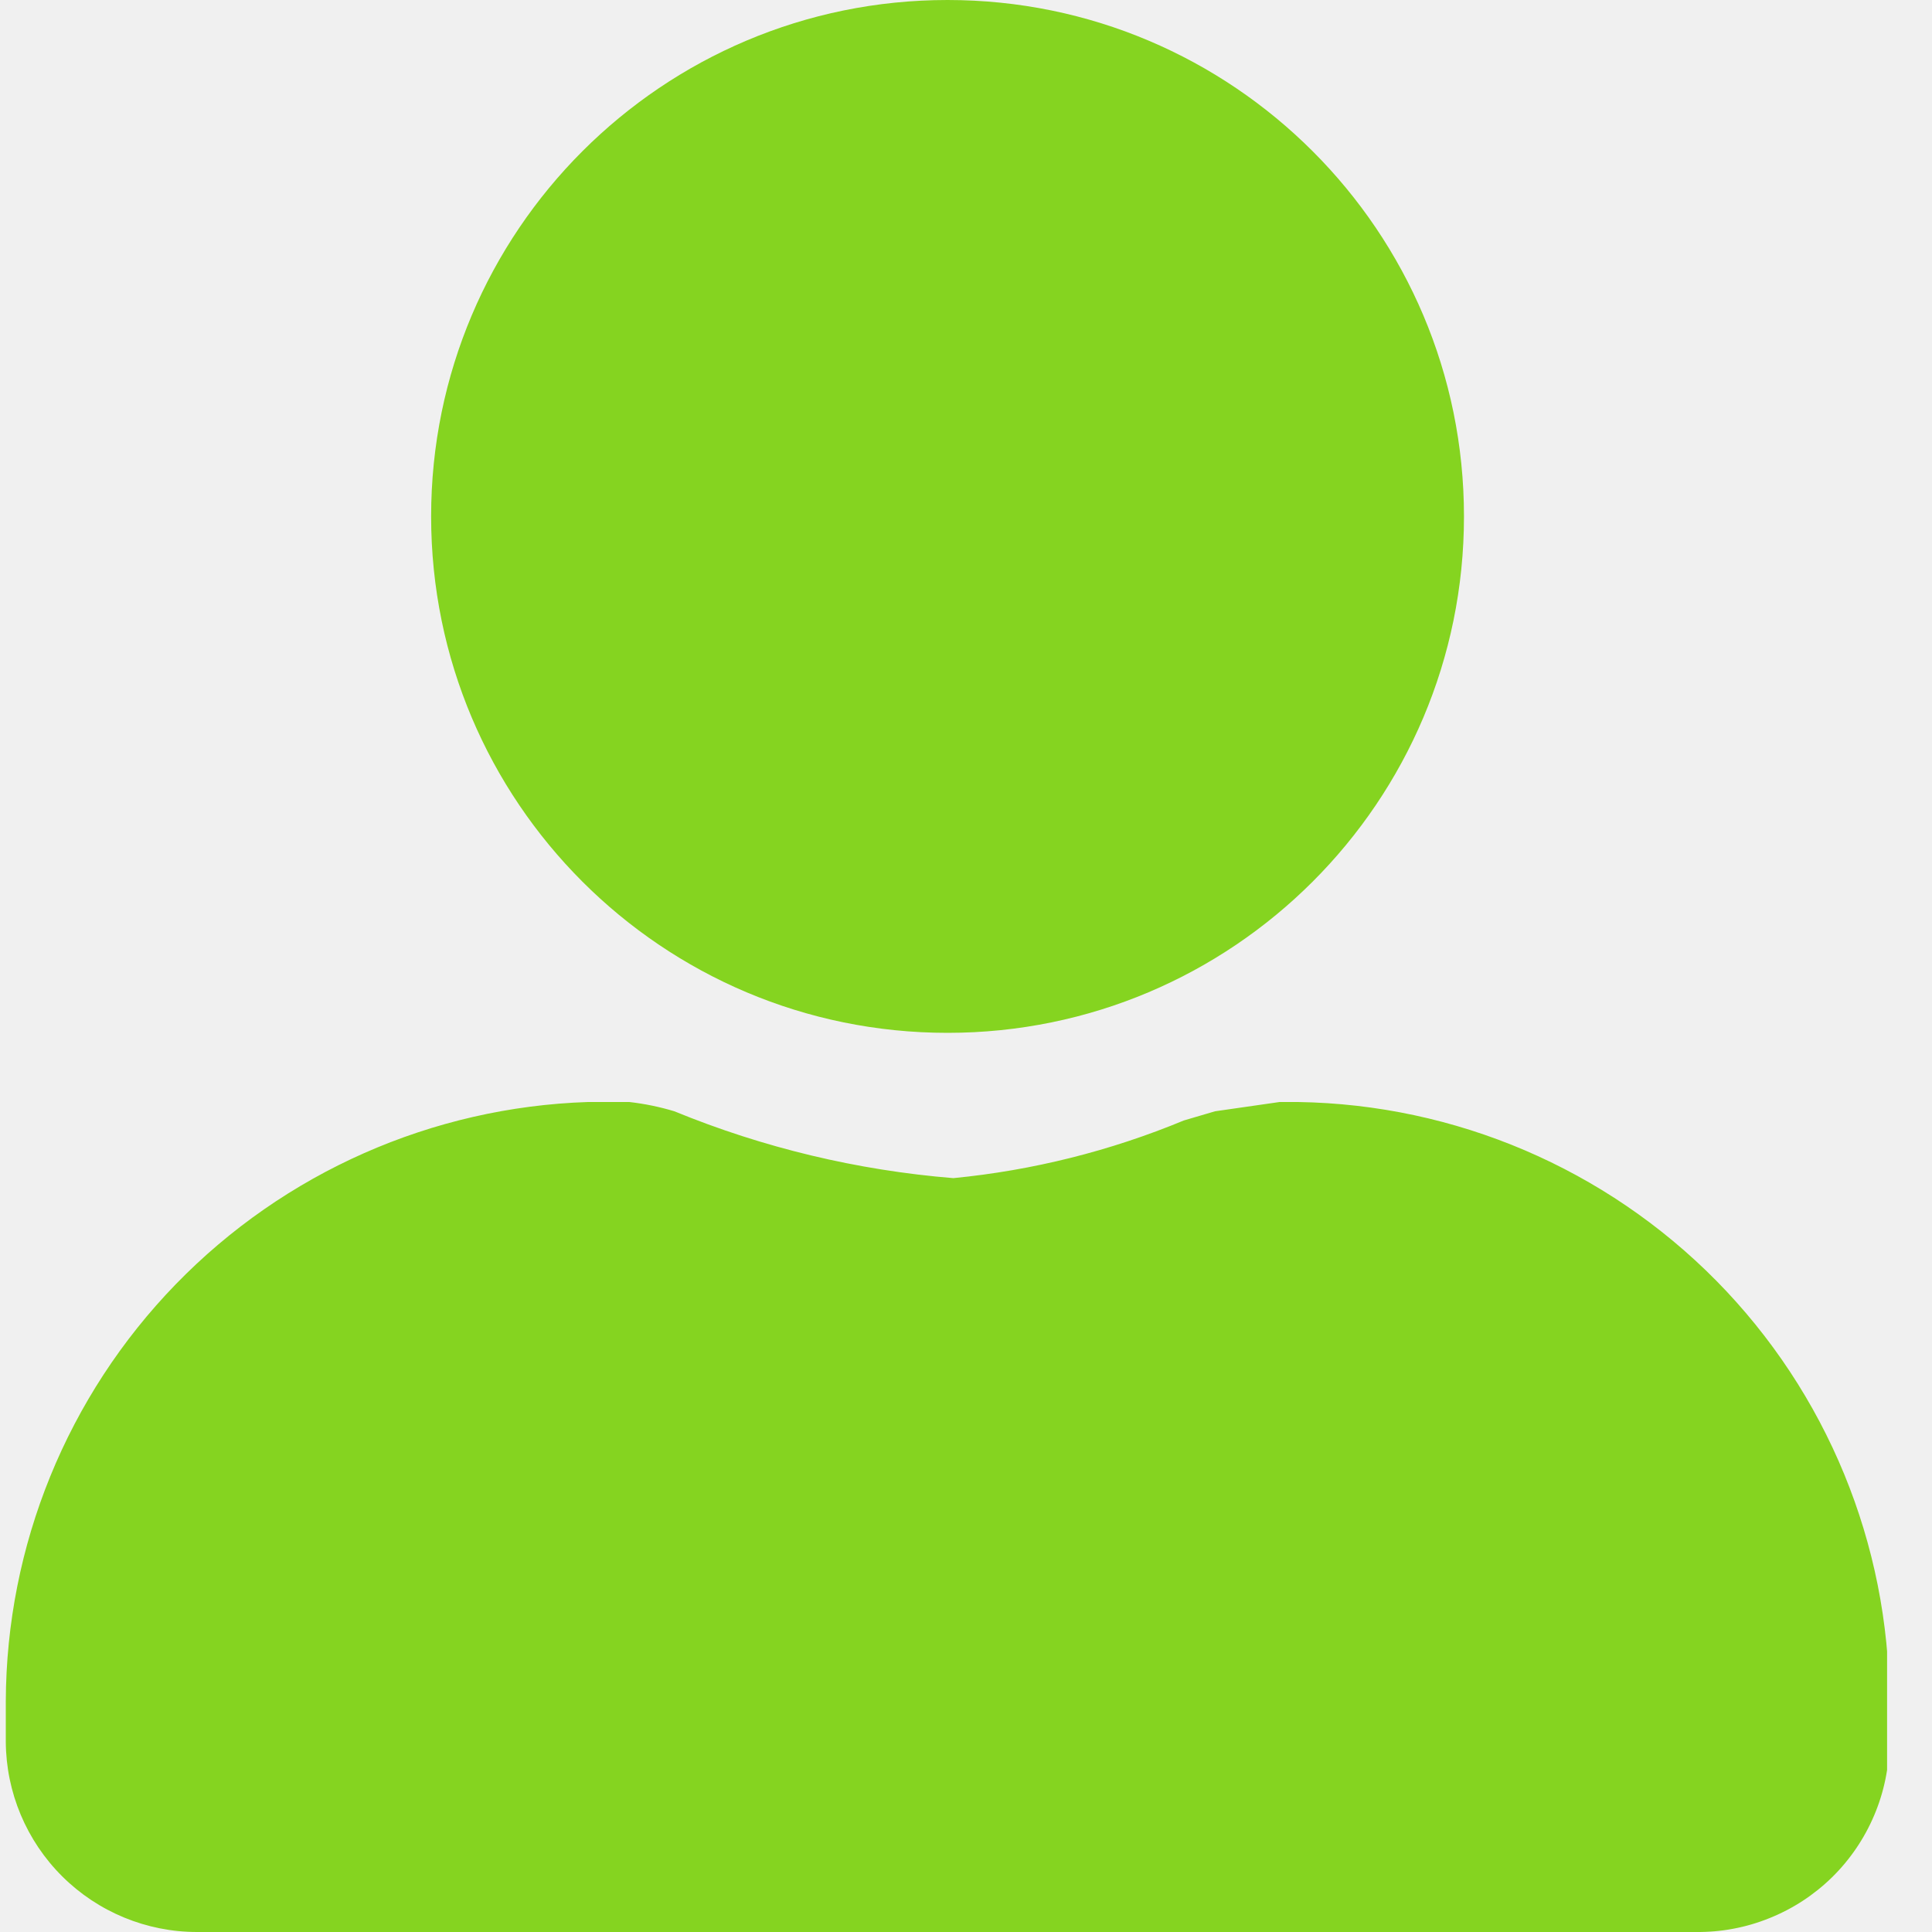
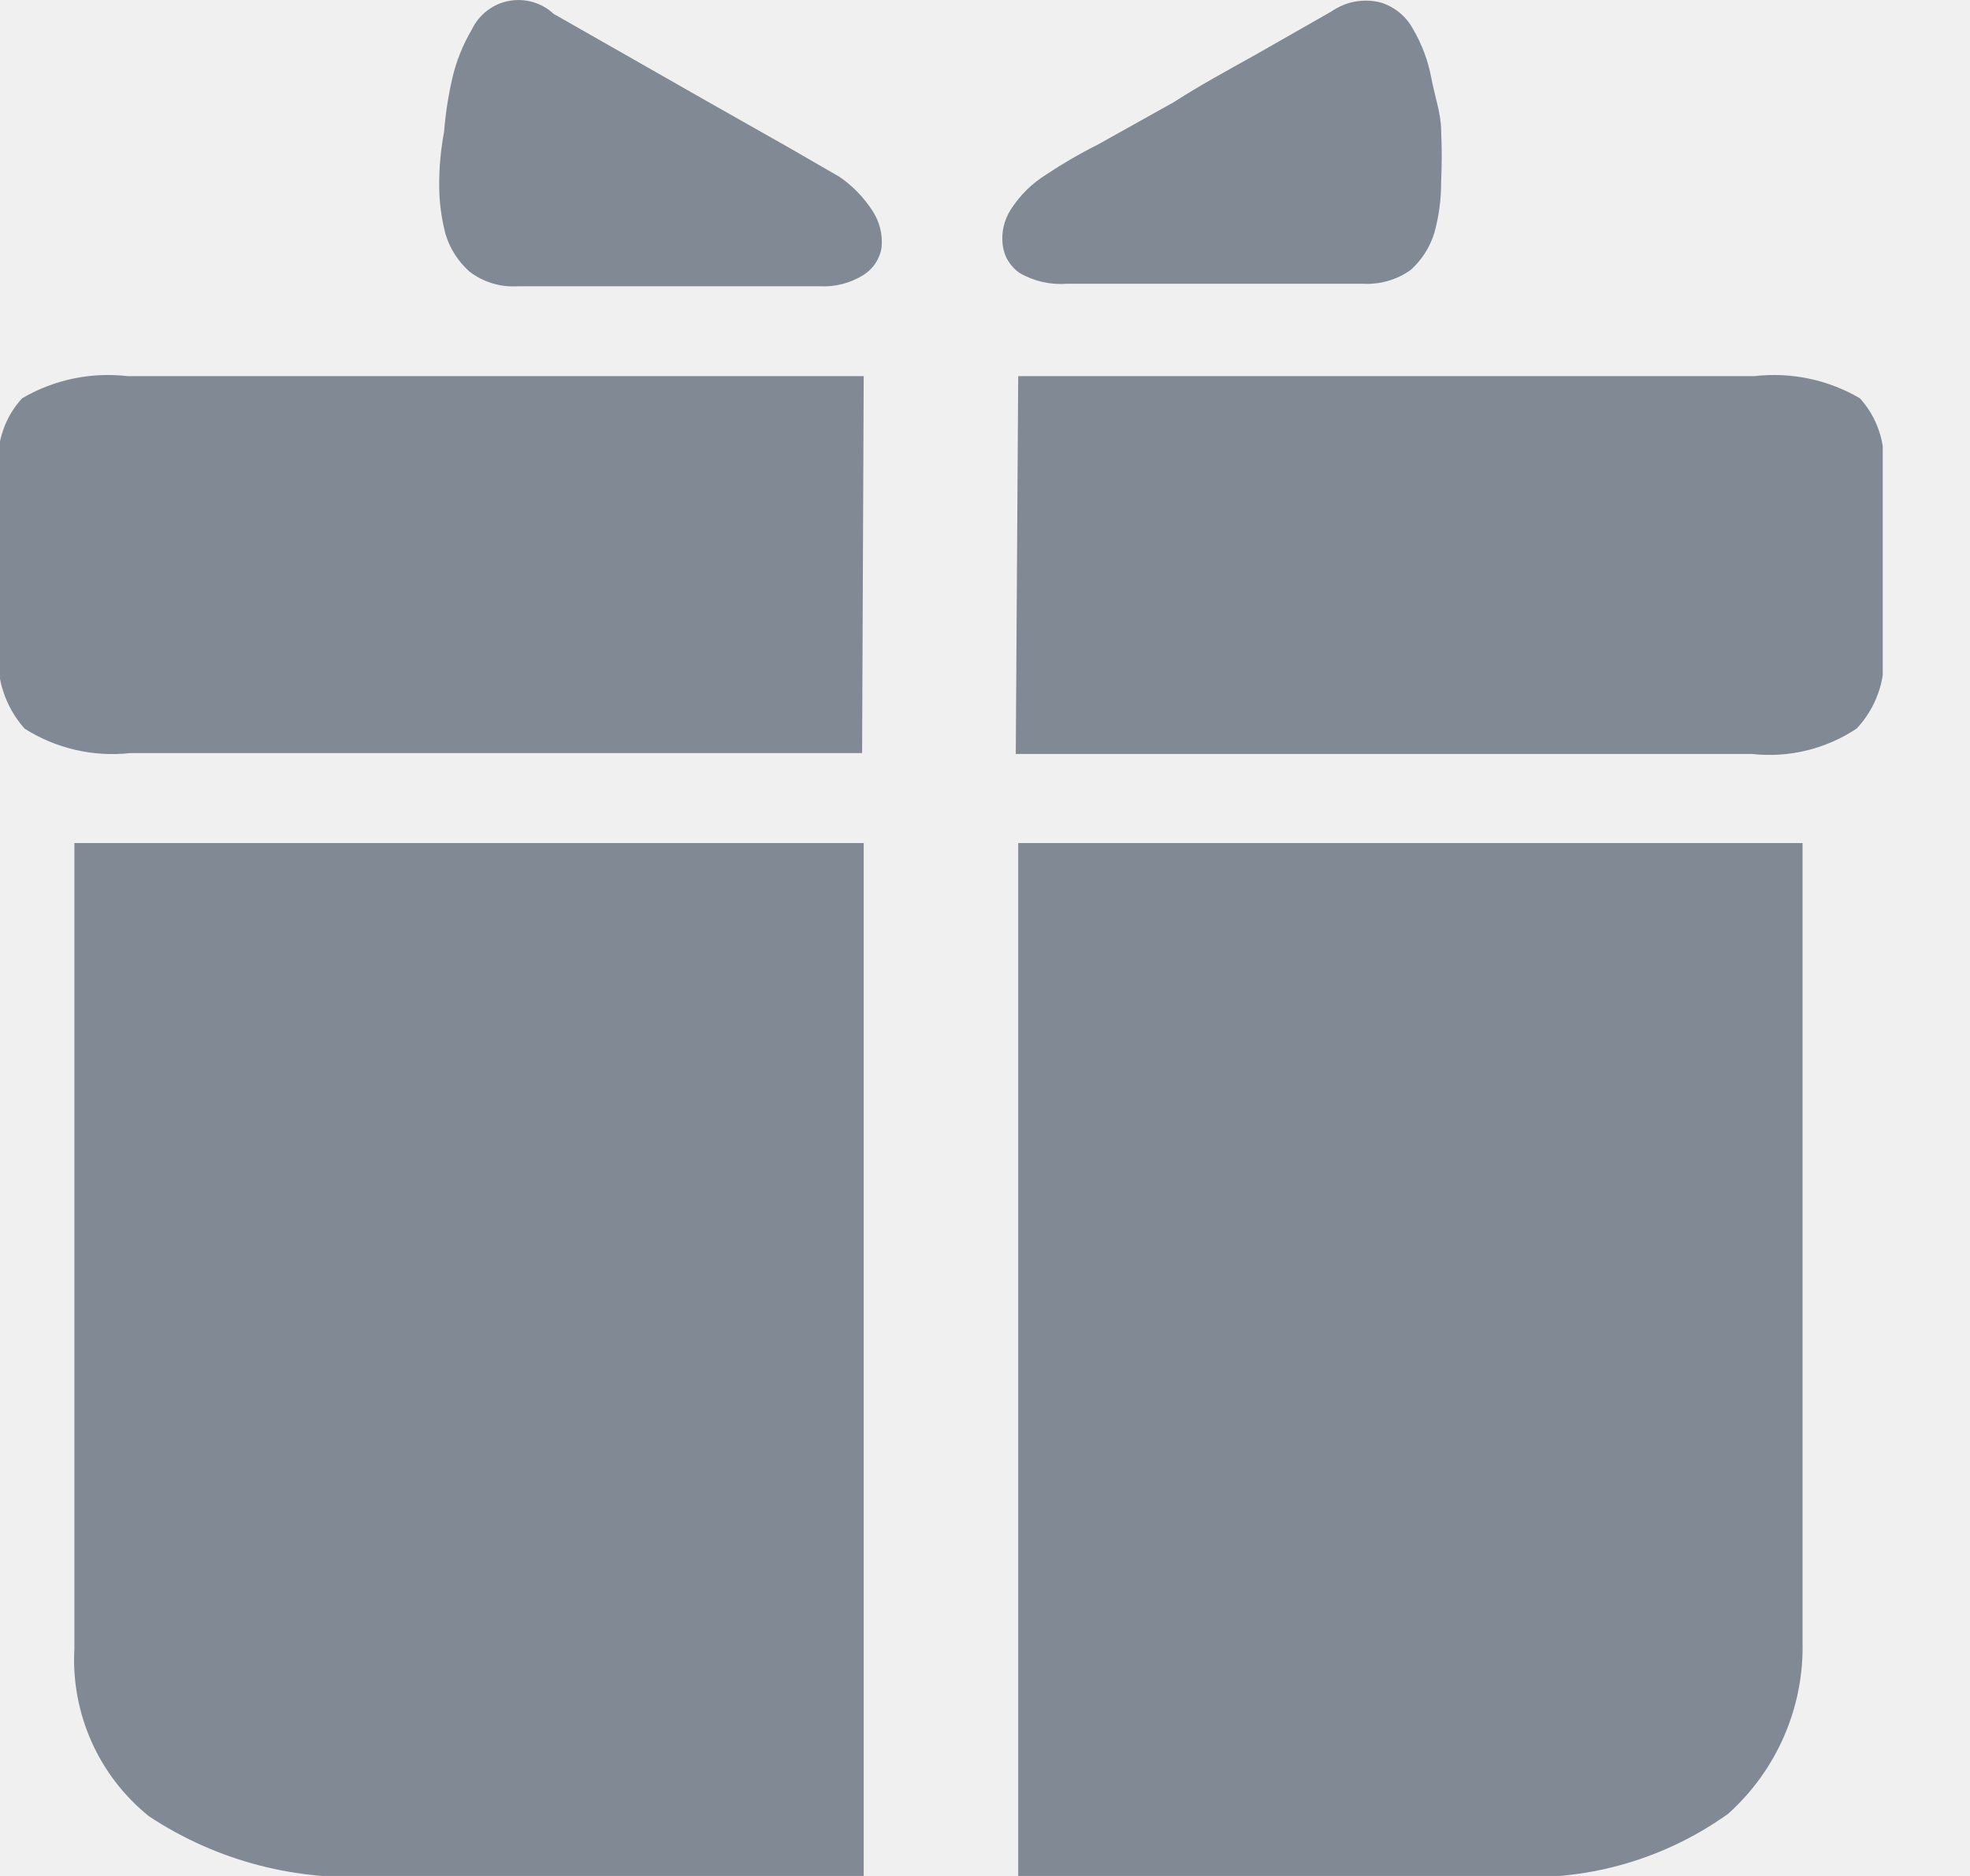
- <svg xmlns="http://www.w3.org/2000/svg" width="20" height="20" viewBox="0 0 20 20" fill="none">
-   <g clip-path="url(#clip0_2015_102)">
-     <path d="M9.809 10.692C12.761 10.692 15.155 8.299 15.155 5.346C15.155 2.394 12.761 0 9.809 0C6.856 0 4.463 2.394 4.463 5.346C4.463 8.299 6.856 10.692 9.809 10.692Z" fill="#85D420" />
-     <path d="M17.554 20H2.04C1.517 20 1.015 19.793 0.644 19.424C0.273 19.055 0.063 18.554 0.06 18.031V17.613C0.065 16 0.696 14.452 1.82 13.294C2.944 12.137 4.473 11.461 6.086 11.408H6.515C6.673 11.426 6.829 11.458 6.981 11.504C7.902 11.882 8.876 12.115 9.869 12.196C10.689 12.116 11.493 11.915 12.255 11.599L12.578 11.504L13.246 11.408H13.437C15.067 11.433 16.622 12.098 17.767 13.258C18.912 14.419 19.555 15.983 19.558 17.613V18.031C19.557 18.292 19.504 18.55 19.402 18.791C19.3 19.032 19.152 19.25 18.966 19.433C18.779 19.616 18.559 19.76 18.316 19.857C18.074 19.955 17.815 20.003 17.554 20Z" fill="#85D420" />
+ <svg xmlns="http://www.w3.org/2000/svg" width="21" height="20" viewBox="0 0 21 20" fill="none">
+   <g clip-path="url(#clip0_2002_2189)">
+     <path d="M8.736 3.052H5.519C5.334 3.064 5.151 3.008 5.004 2.895C4.886 2.789 4.798 2.654 4.751 2.502C4.705 2.329 4.681 2.15 4.682 1.971C4.681 1.78 4.699 1.591 4.734 1.404C4.749 1.213 4.778 1.024 4.821 0.837C4.863 0.653 4.934 0.477 5.03 0.314C5.067 0.236 5.122 0.168 5.191 0.115C5.259 0.062 5.339 0.026 5.424 0.01C5.509 -0.006 5.597 -0.002 5.68 0.022C5.763 0.046 5.839 0.089 5.902 0.148L6.713 0.61L7.585 1.107L8.387 1.561L8.945 1.883C9.088 1.98 9.209 2.105 9.302 2.25C9.376 2.363 9.41 2.498 9.398 2.633C9.39 2.694 9.368 2.751 9.335 2.803C9.302 2.854 9.258 2.897 9.207 2.93C9.066 3.019 8.902 3.061 8.736 3.052Z" fill="#808994" />
+     <path d="M11.36 3.025H14.525C14.708 3.036 14.89 2.984 15.039 2.877C15.159 2.769 15.246 2.63 15.292 2.476C15.339 2.302 15.363 2.124 15.362 1.944C15.371 1.758 15.371 1.572 15.362 1.386C15.362 1.212 15.292 1.02 15.257 0.828C15.223 0.647 15.158 0.473 15.065 0.314C14.992 0.175 14.866 0.072 14.716 0.026C14.627 0.004 14.535 0.001 14.444 0.017C14.354 0.034 14.269 0.07 14.193 0.122L13.383 0.584C13.086 0.75 12.781 0.915 12.511 1.09L11.7 1.543C11.513 1.636 11.333 1.741 11.159 1.857C11.005 1.951 10.874 2.08 10.776 2.232C10.704 2.343 10.673 2.475 10.688 2.607C10.695 2.668 10.714 2.727 10.746 2.78C10.778 2.832 10.82 2.877 10.872 2.912C11.025 3 11.201 3.039 11.377 3.025H11.36Z" fill="#808994" />
+     <path d="M9.207 4.01H1.36C0.97 3.965 0.575 4.047 0.236 4.246C0.145 4.345 0.075 4.462 0.032 4.59C-0.012 4.717 -0.028 4.852 -0.017 4.987V6.94C-0.029 7.089 -0.01 7.24 0.038 7.382C0.086 7.524 0.162 7.656 0.262 7.768C0.596 7.98 0.993 8.072 1.387 8.029H9.19L9.207 4.01Z" fill="#808994" />
+     <path d="M10.854 4.01H18.701C19.091 3.965 19.486 4.047 19.826 4.246C19.917 4.346 19.987 4.465 20.03 4.594C20.074 4.723 20.09 4.86 20.078 4.995V6.948C20.091 7.098 20.072 7.248 20.022 7.389C19.972 7.53 19.894 7.659 19.791 7.768C19.462 7.986 19.067 8.082 18.675 8.038H10.828L10.854 4.01Z" fill="#808994" />
+     <path d="M9.207 8.988H0.793V17.576C0.774 17.915 0.837 18.255 0.974 18.565C1.112 18.876 1.322 19.149 1.587 19.363C2.315 19.845 3.184 20.069 4.054 20H9.207V8.988Z" fill="#808994" />
+     <path d="M10.854 8.988H19.215V17.506C19.223 17.85 19.156 18.192 19.019 18.508C18.882 18.824 18.678 19.107 18.422 19.337C17.719 19.84 16.859 20.075 15.998 20H10.854V8.988Z" fill="#808994" />
  </g>
  <defs>
-     <clipPath id="clip0_2015_102">
-       <rect width="19.535" height="20" fill="white" />
+     <clipPath id="clip0_2002_2189">
+       <rect width="20.07" height="20" fill="white" />
    </clipPath>
  </defs>
</svg>
